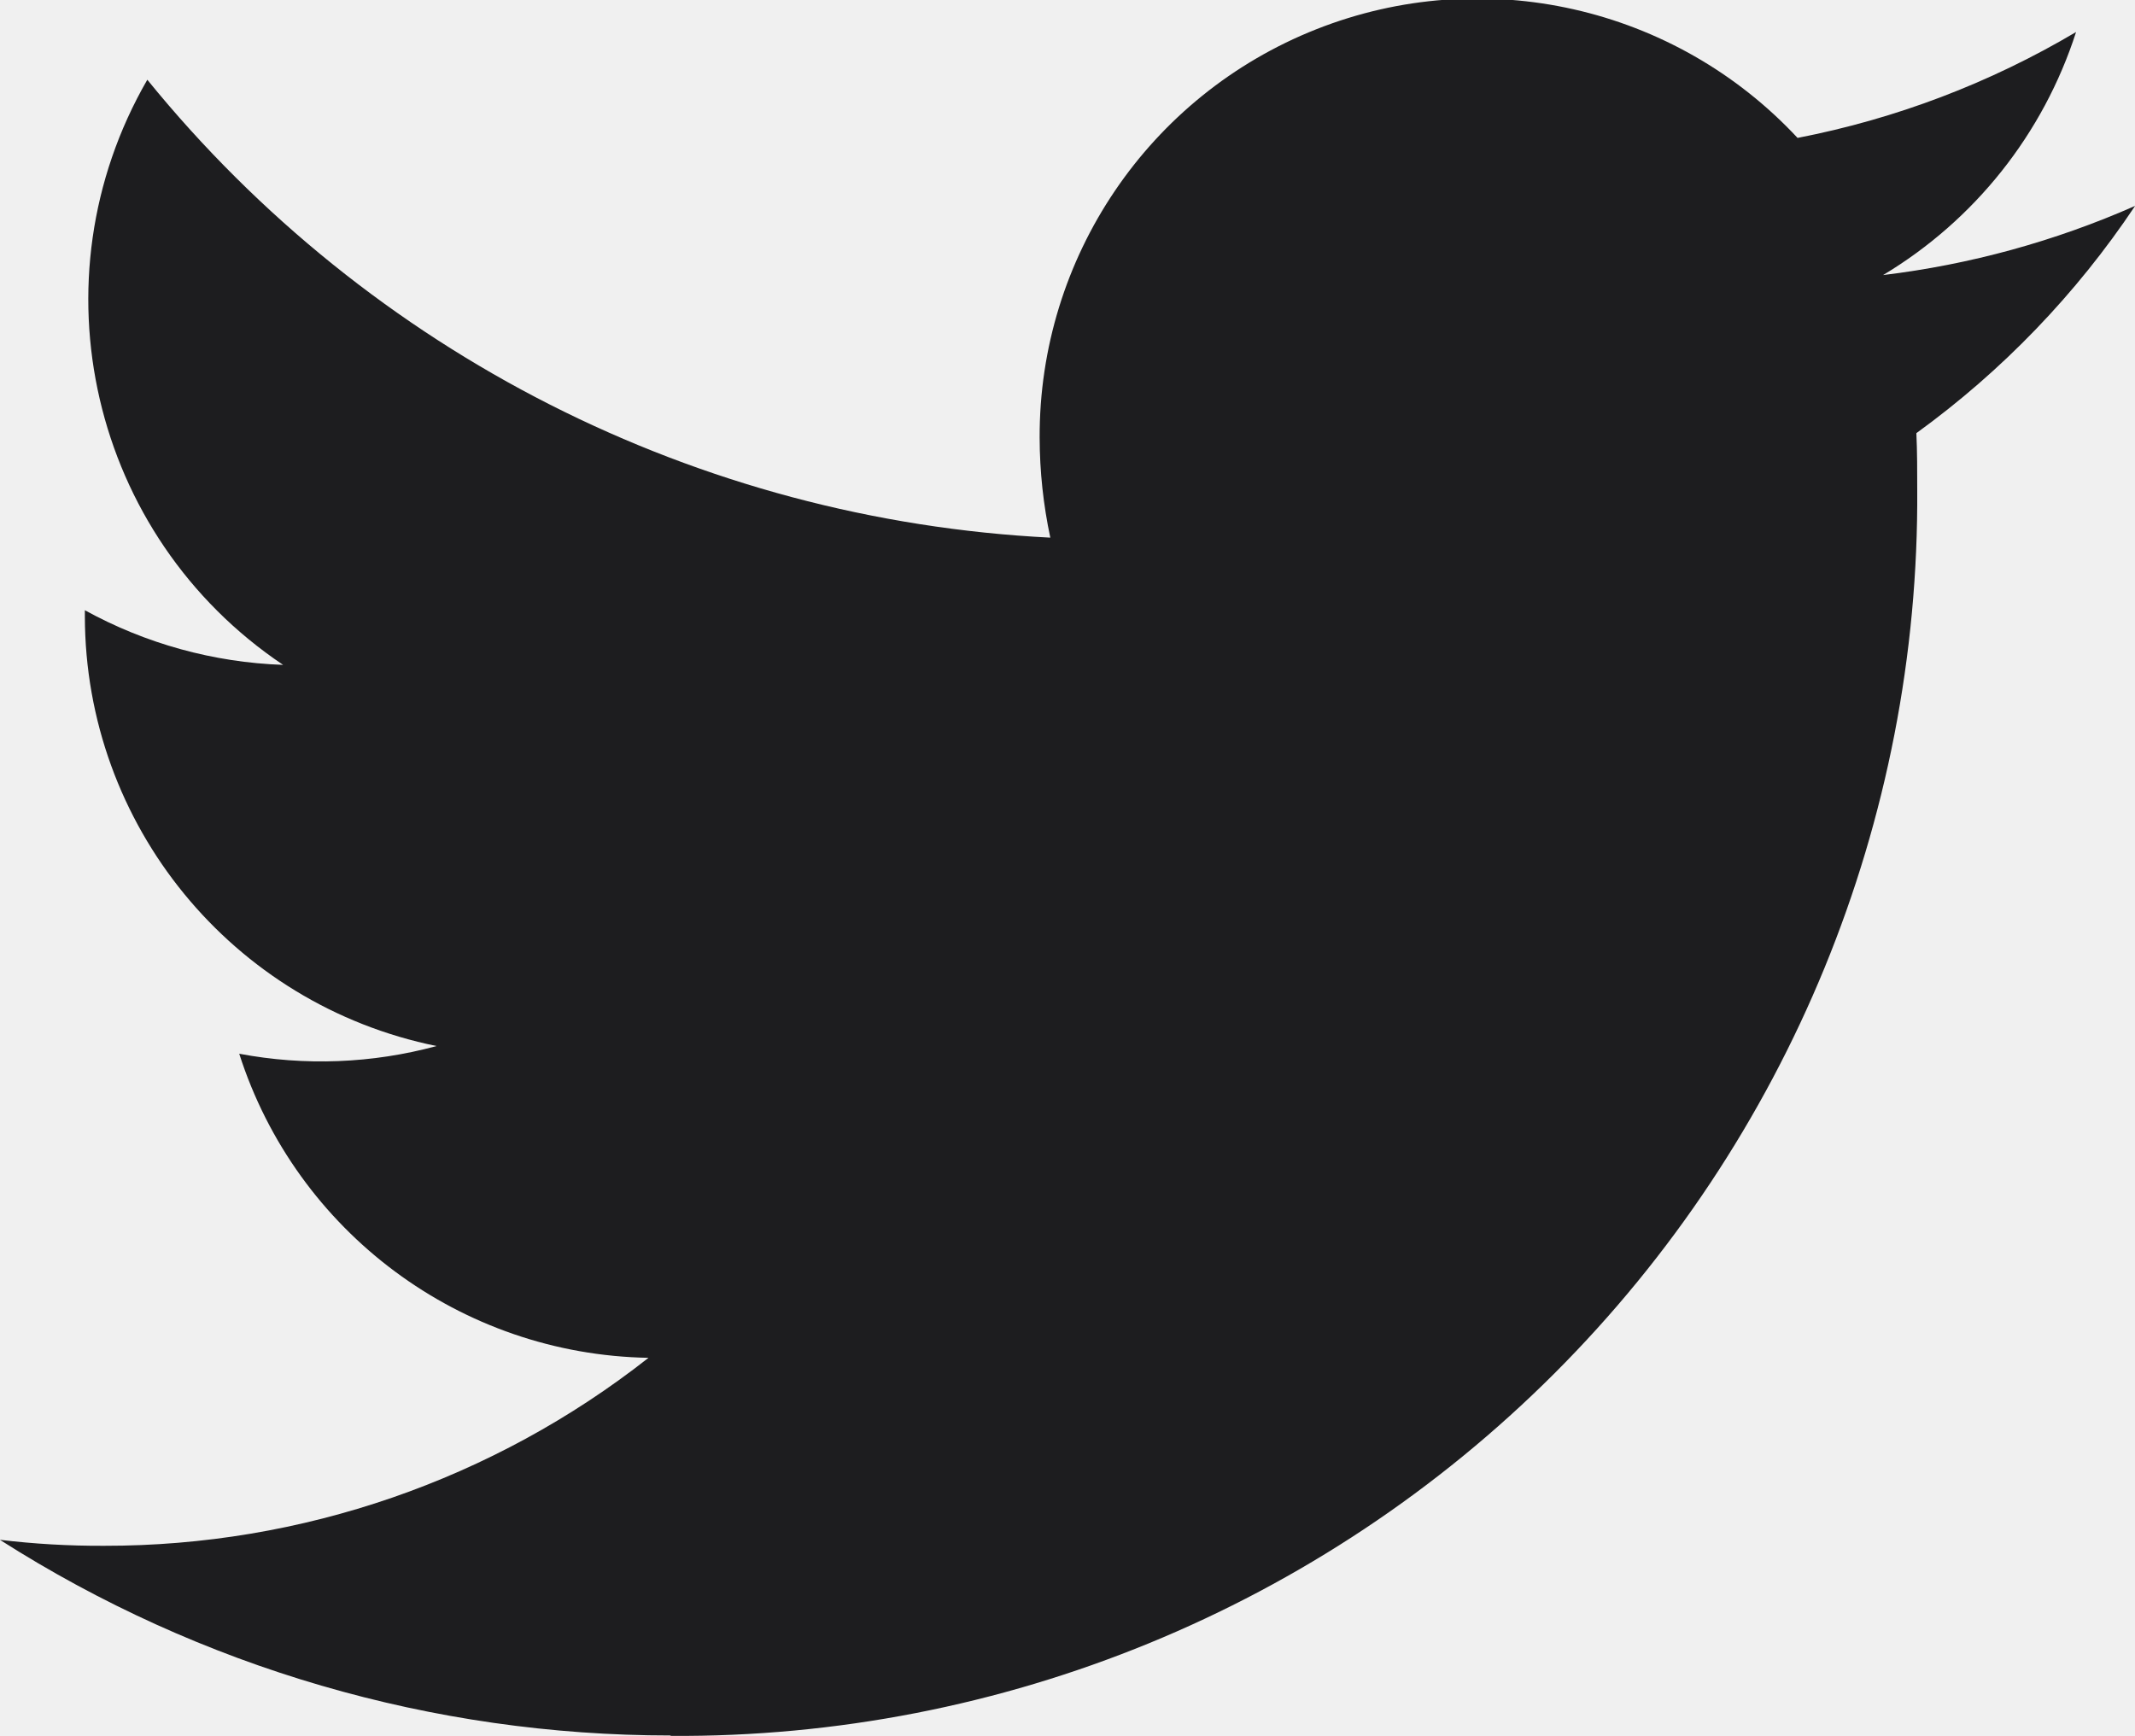
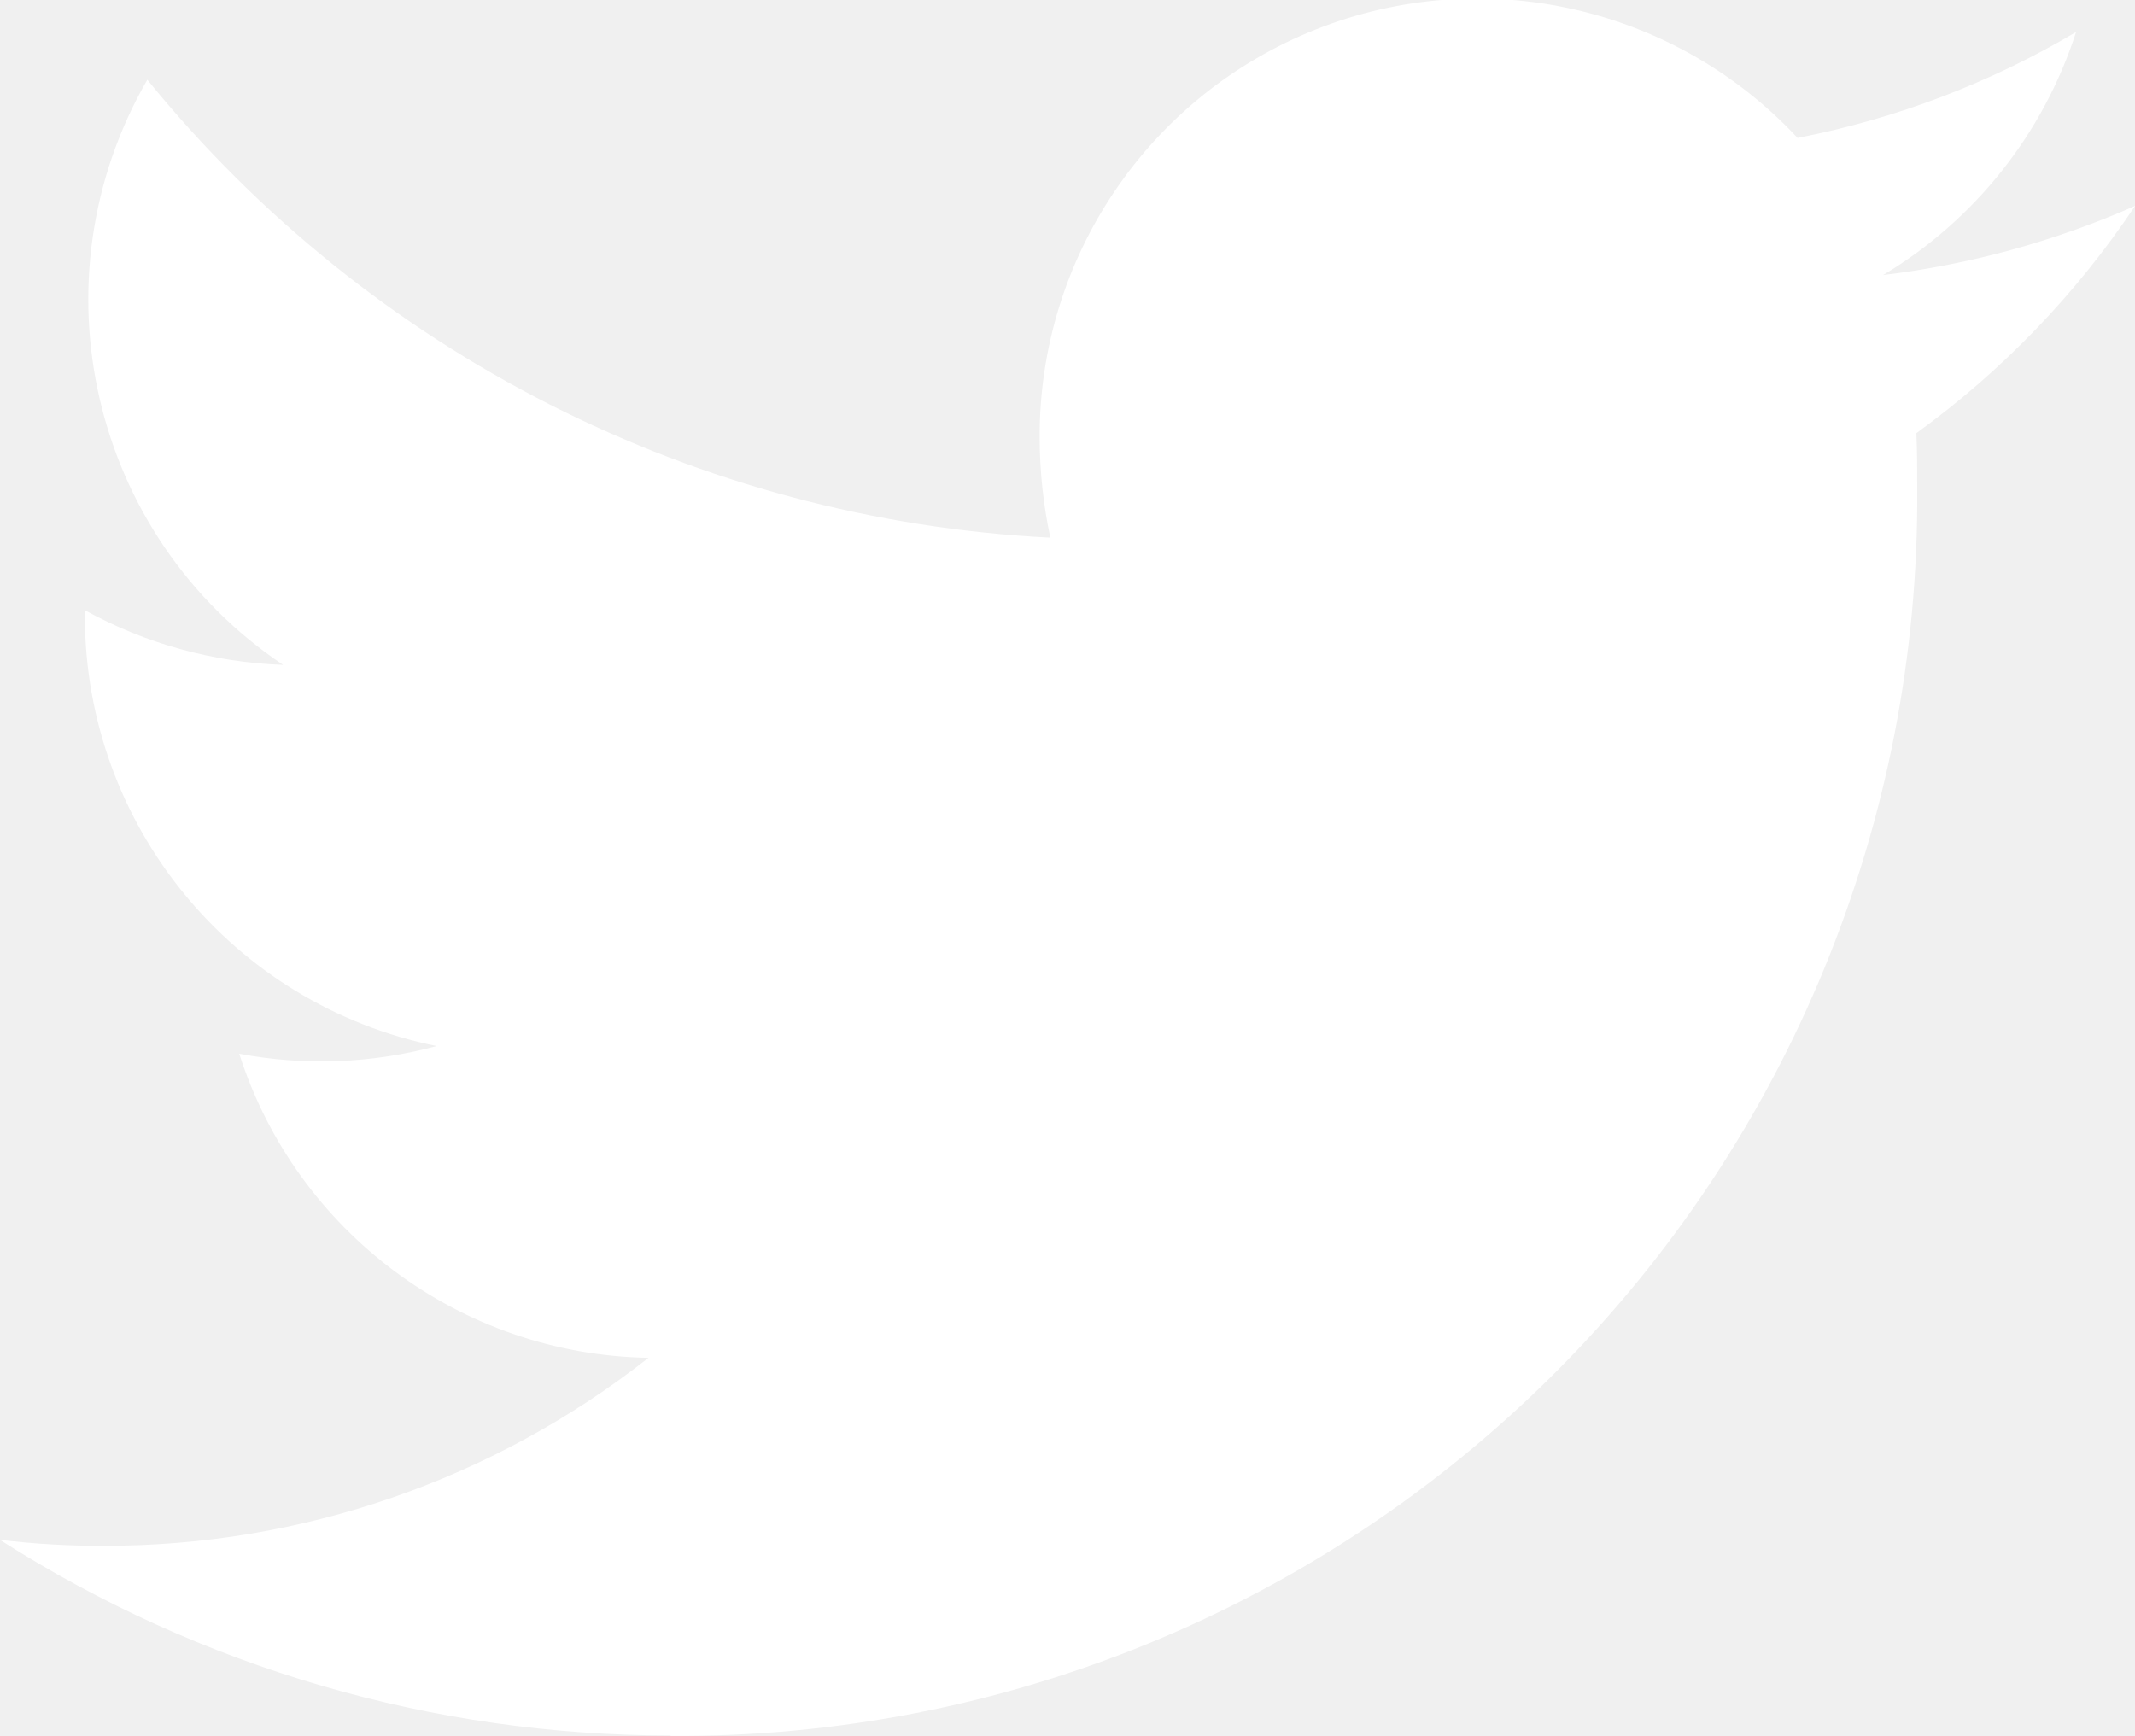
<svg xmlns="http://www.w3.org/2000/svg" width="20" height="16.262" viewBox="0 0 20 16.262">
-   <path id="Path_6" data-name="Path 6" d="M81.383,114.663a11.6,11.6,0,0,0,11.677-11.677c0-.176,0-.352-.008-.528a8.361,8.361,0,0,0,2.049-2.129,8.318,8.318,0,0,1-2.361.648A4.129,4.129,0,0,0,94.548,98.7a8.164,8.164,0,0,1-2.609.992,4.1,4.1,0,0,0-7.1,2.809,4.537,4.537,0,0,0,.1.936,11.654,11.654,0,0,1-8.459-4.29,4.12,4.12,0,0,0,1.272,5.482,4.151,4.151,0,0,1-1.857-.512v.056A4.113,4.113,0,0,0,79.19,108.2a4.128,4.128,0,0,1-1.849.072,4.1,4.1,0,0,0,3.834,2.849,8.231,8.231,0,0,1-5.1,1.761,7.9,7.9,0,0,1-.976-.056,11.674,11.674,0,0,0,6.283,1.833" transform="translate(-75.1 -98.4)" fill="#1d1d1f" />
+   <path id="Path_6" data-name="Path 6" d="M81.383,114.663a11.6,11.6,0,0,0,11.677-11.677c0-.176,0-.352-.008-.528a8.361,8.361,0,0,0,2.049-2.129,8.318,8.318,0,0,1-2.361.648A4.129,4.129,0,0,0,94.548,98.7a8.164,8.164,0,0,1-2.609.992,4.1,4.1,0,0,0-7.1,2.809,4.537,4.537,0,0,0,.1.936,11.654,11.654,0,0,1-8.459-4.29,4.12,4.12,0,0,0,1.272,5.482,4.151,4.151,0,0,1-1.857-.512v.056A4.113,4.113,0,0,0,79.19,108.2a4.128,4.128,0,0,1-1.849.072,4.1,4.1,0,0,0,3.834,2.849,8.231,8.231,0,0,1-5.1,1.761,7.9,7.9,0,0,1-.976-.056,11.674,11.674,0,0,0,6.283,1.833" transform="translate(-75.1 -98.4)" fill="#fff" />
</svg>
